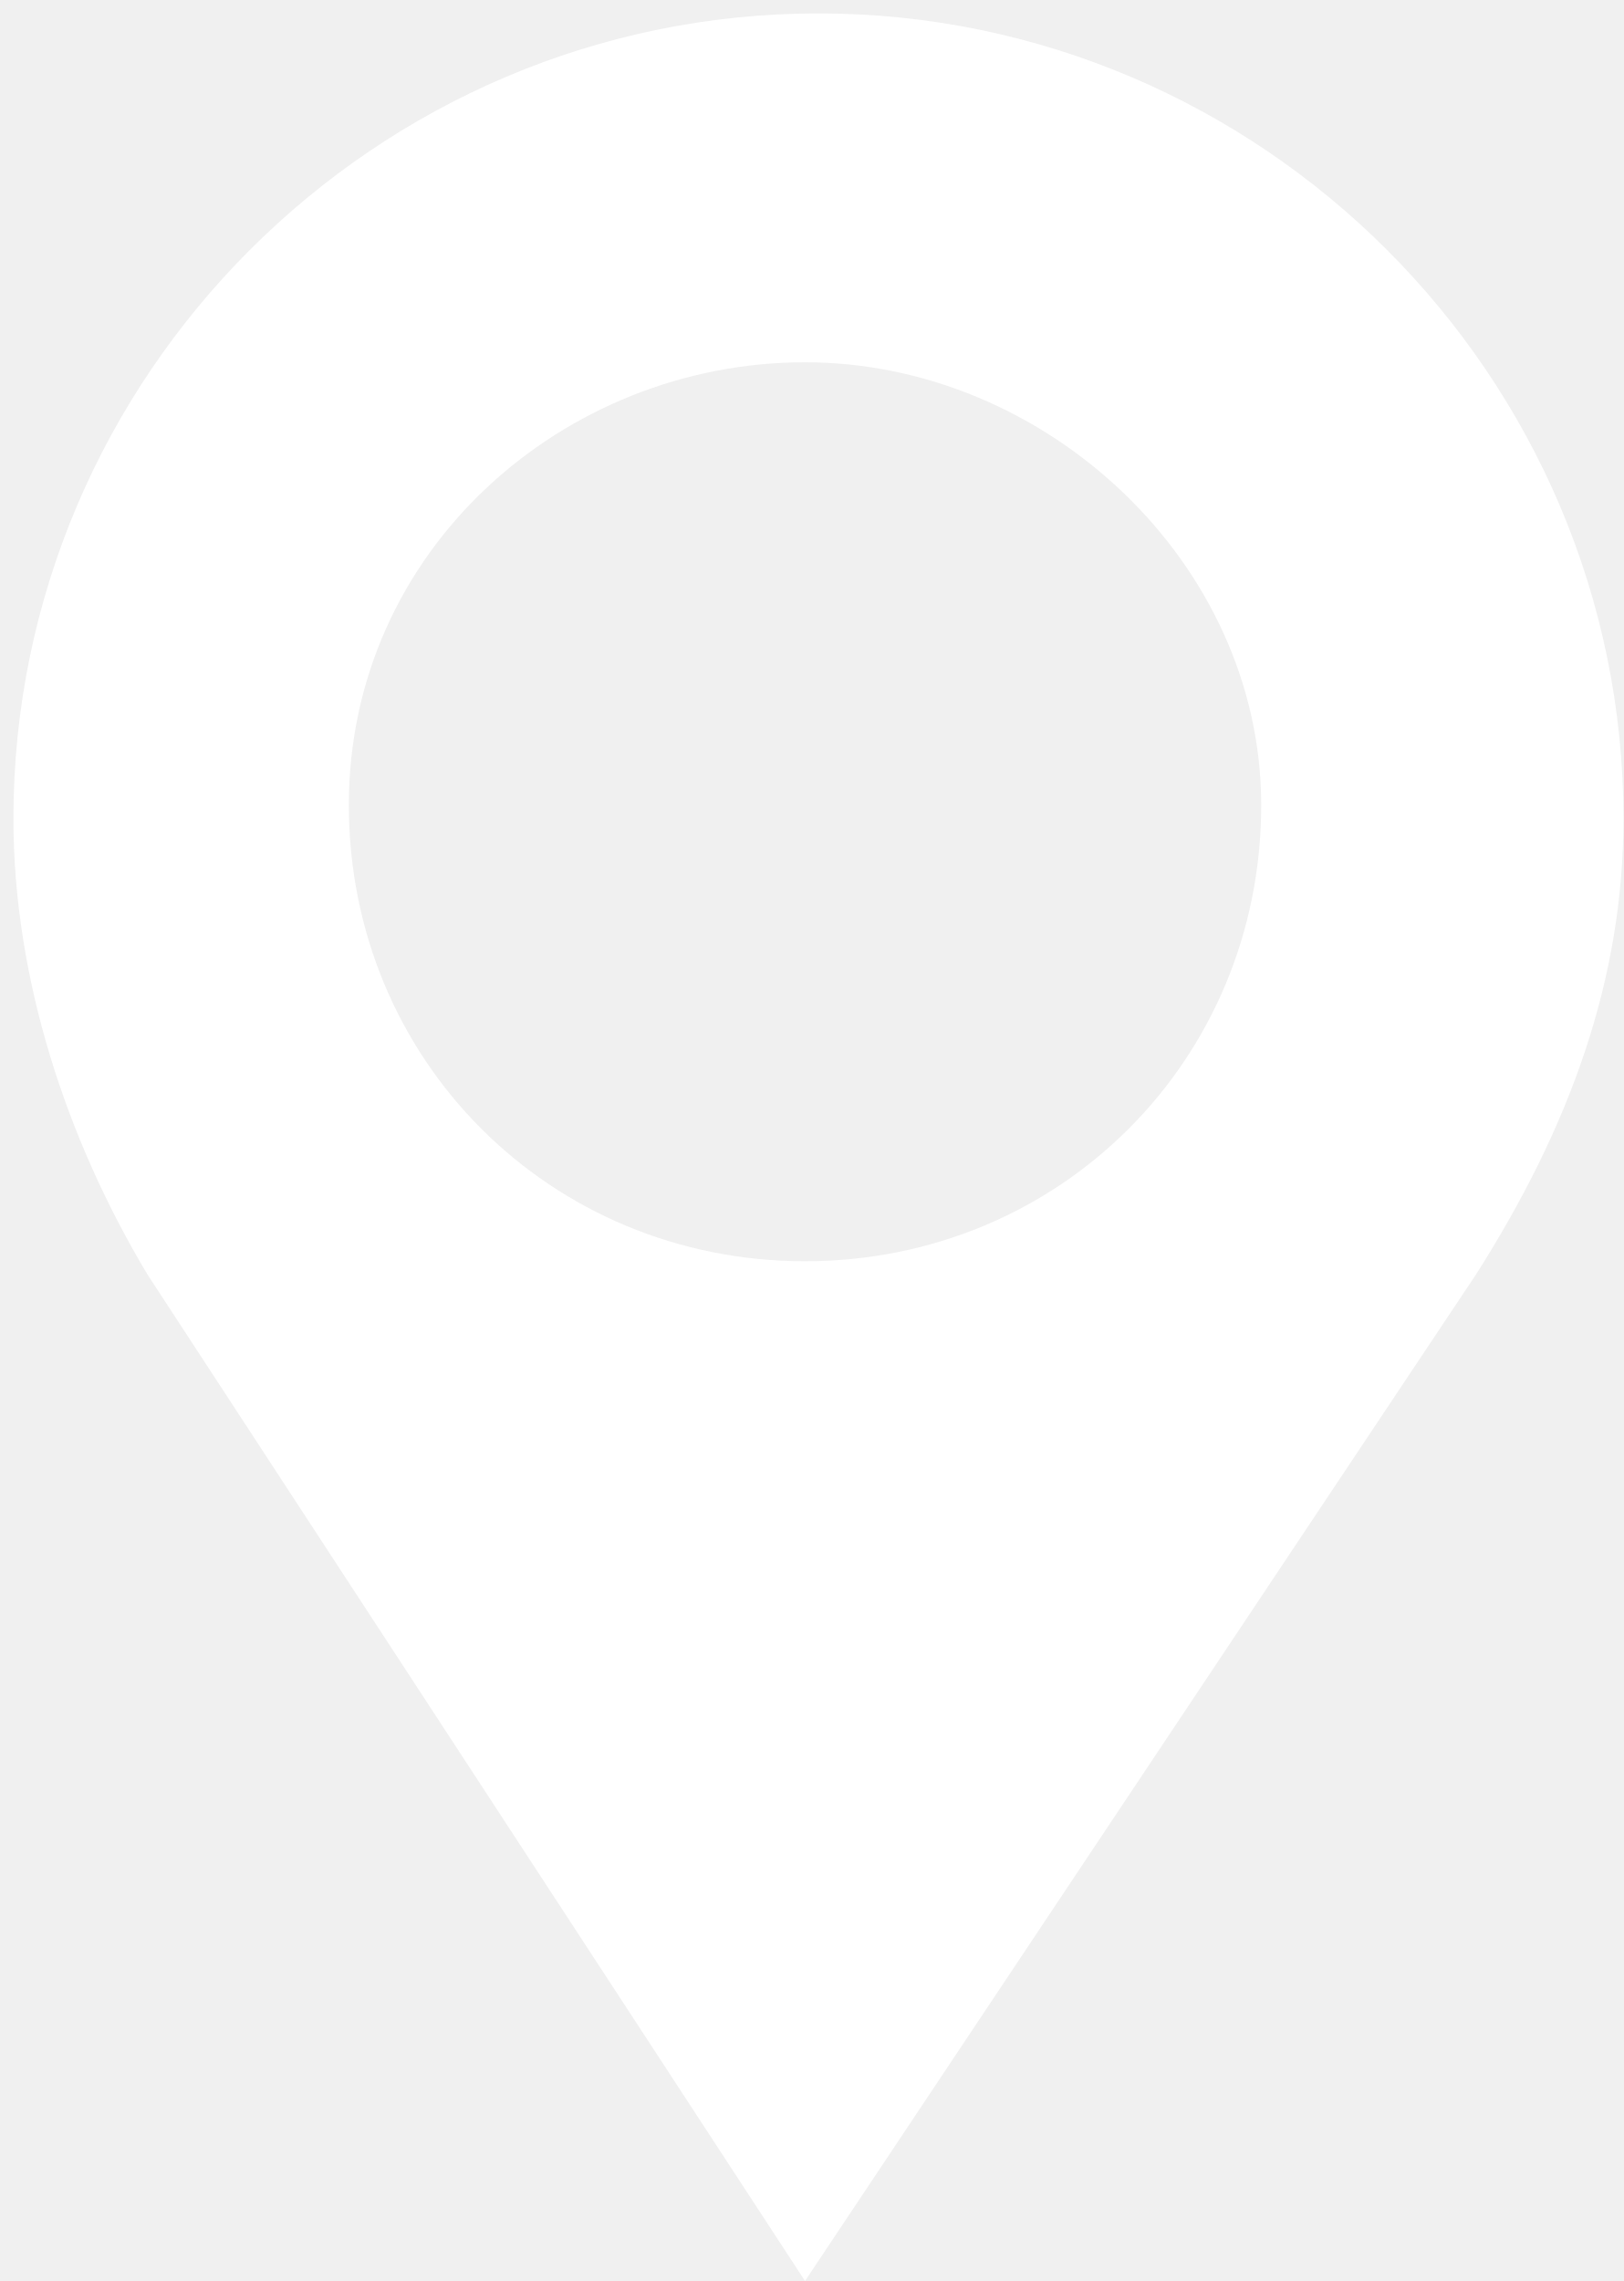
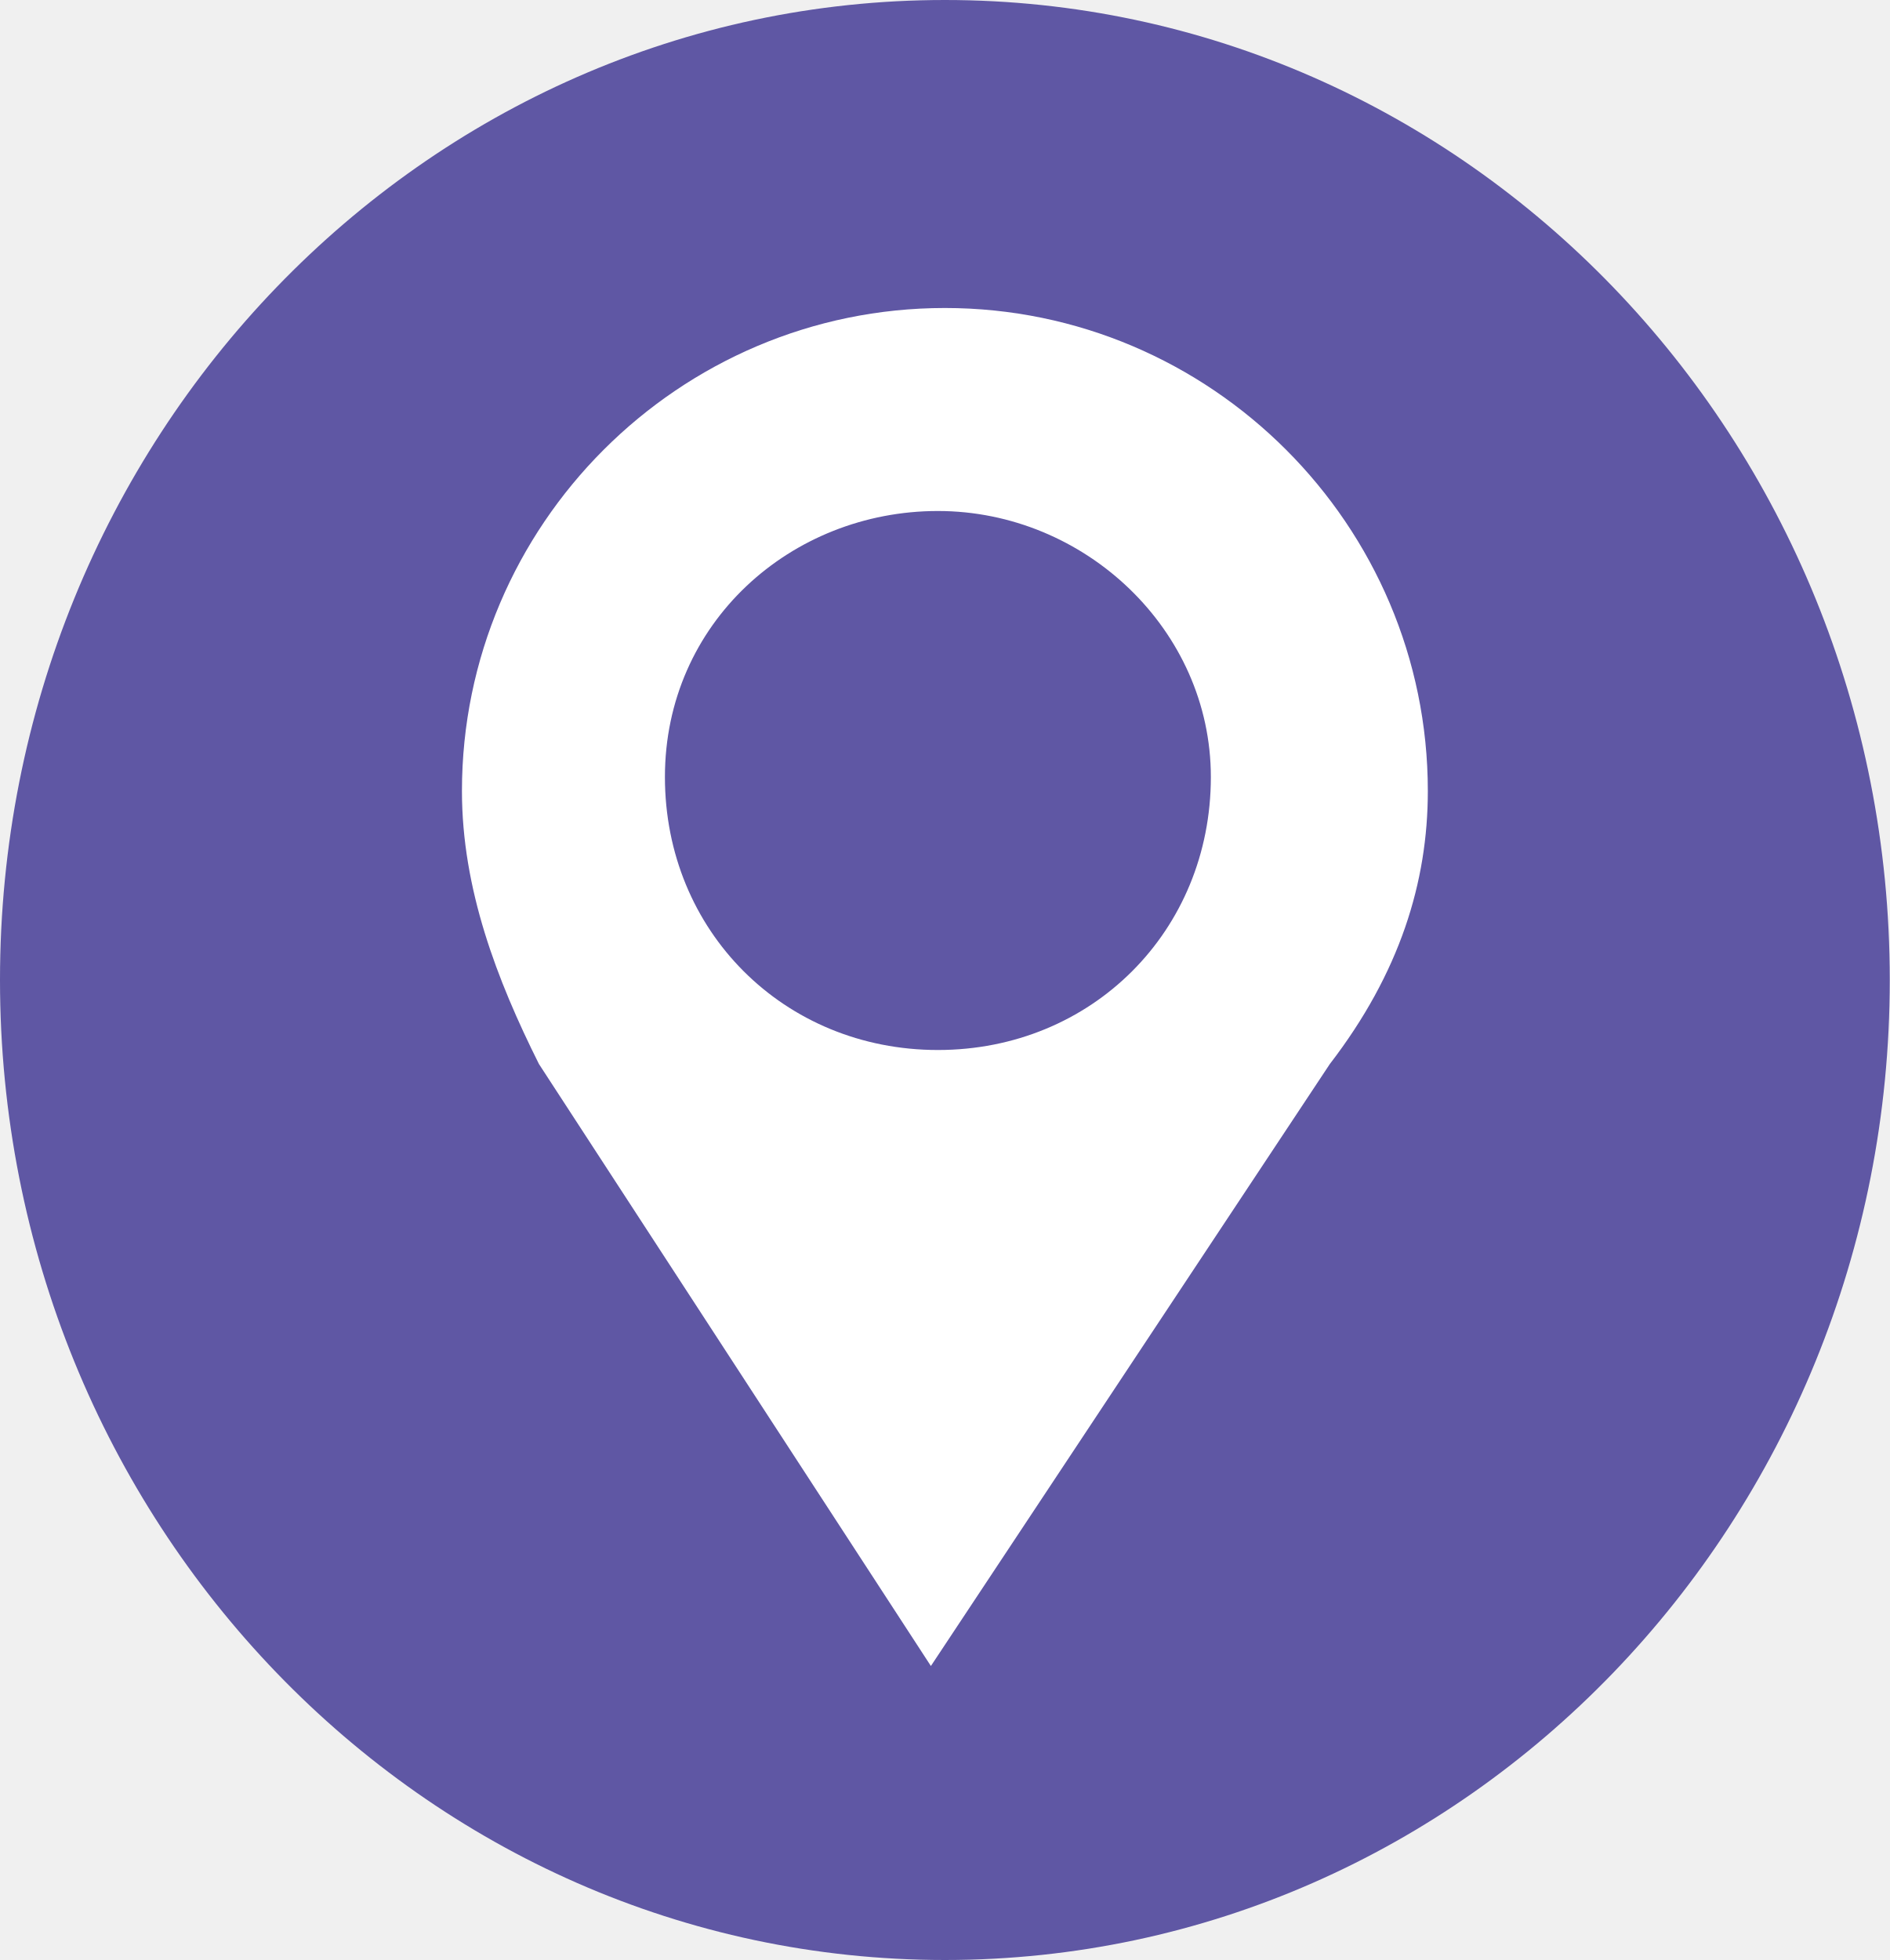
- <svg xmlns="http://www.w3.org/2000/svg" xmlns:xlink="http://www.w3.org/1999/xlink" version="1.1" id="Layer_1" x="0px" y="0px" viewBox="0 0 12.1 17" style="enable-background:new 0 0 12.1 17;" xml:space="preserve">
+ <svg xmlns="http://www.w3.org/2000/svg" xmlns:xlink="http://www.w3.org/1999/xlink" version="1.1" id="Layer_1" x="0px" y="0px" viewBox="0 0 27 28" style="enable-background:new 0 0 27 28;" xml:space="preserve">
  <style type="text/css">
- 	.st0{clip-path:url(#SVGID_00000060731971545376439470000015069861239482047920_);}
- 	.st1{fill:#FFFFFF;}
+ 	.st0{fill:#5F57A4;}
+ 	.st1{clip-path:url(#SVGID_00000090282631851961277100000014879378183905369735_);}
+ 	.st2{fill:#FFFFFF;}
</style>
+   <ellipse id="Ellipse_9" class="st0" cx="13.5" cy="14" rx="13.5" ry="14" />
  <g>
-     <defs>
-       <rect id="SVGID_1_" width="12.1" height="17" />
-     </defs>
-     <clipPath id="SVGID_00000070834169339082870380000005681482286042881419_">
-       <use xlink:href="#SVGID_1_" style="overflow:visible;" />
-     </clipPath>
-     <g id="Group_1039" style="clip-path:url(#SVGID_00000070834169339082870380000005681482286042881419_);">
-       <path id="Path_916" class="st1" d="M12.1,6.1c0-3.3-2.7-6-6-6s-6,2.7-6,6c0,1.2,0.4,2.4,1,3.4v0L6,17l5-7.5h0    C11.7,8.4,12.1,7.3,12.1,6.1 M6,9.4c-1.9,0-3.4-1.5-3.4-3.4S4.2,2.7,6,2.7S9.4,4.2,9.4,6c0,0,0,0,0,0C9.4,7.9,7.9,9.4,6,9.4" />
+     <g>
+       <defs>
+         <rect id="SVGID_1_" x="6.6" y="4.3" width="13.9" height="19.5" />
+       </defs>
+       <clipPath id="SVGID_00000126310092189237662190000001357753421746223257_">
+         <use xlink:href="#SVGID_1_" style="overflow:visible;" />
+       </clipPath>
+       <g id="Group_1039" style="clip-path:url(#SVGID_00000126310092189237662190000001357753421746223257_);">
+         <path id="Path_916" class="st2" d="M20.4,11.3c0-3.8-3.1-6.9-6.9-6.9s-6.9,3.1-6.9,6.9c0,1.4,0.5,2.7,1.1,3.9l0,0l5.6,8.6     l5.7-8.6l0,0C20,13.9,20.4,12.6,20.4,11.3 M13.4,15c-2.2,0-3.9-1.7-3.9-3.9s1.8-3.8,3.9-3.8s3.9,1.7,3.9,3.8l0,0     C17.3,13.3,15.6,15,13.4,15" />
+       </g>
    </g>
  </g>
</svg>
